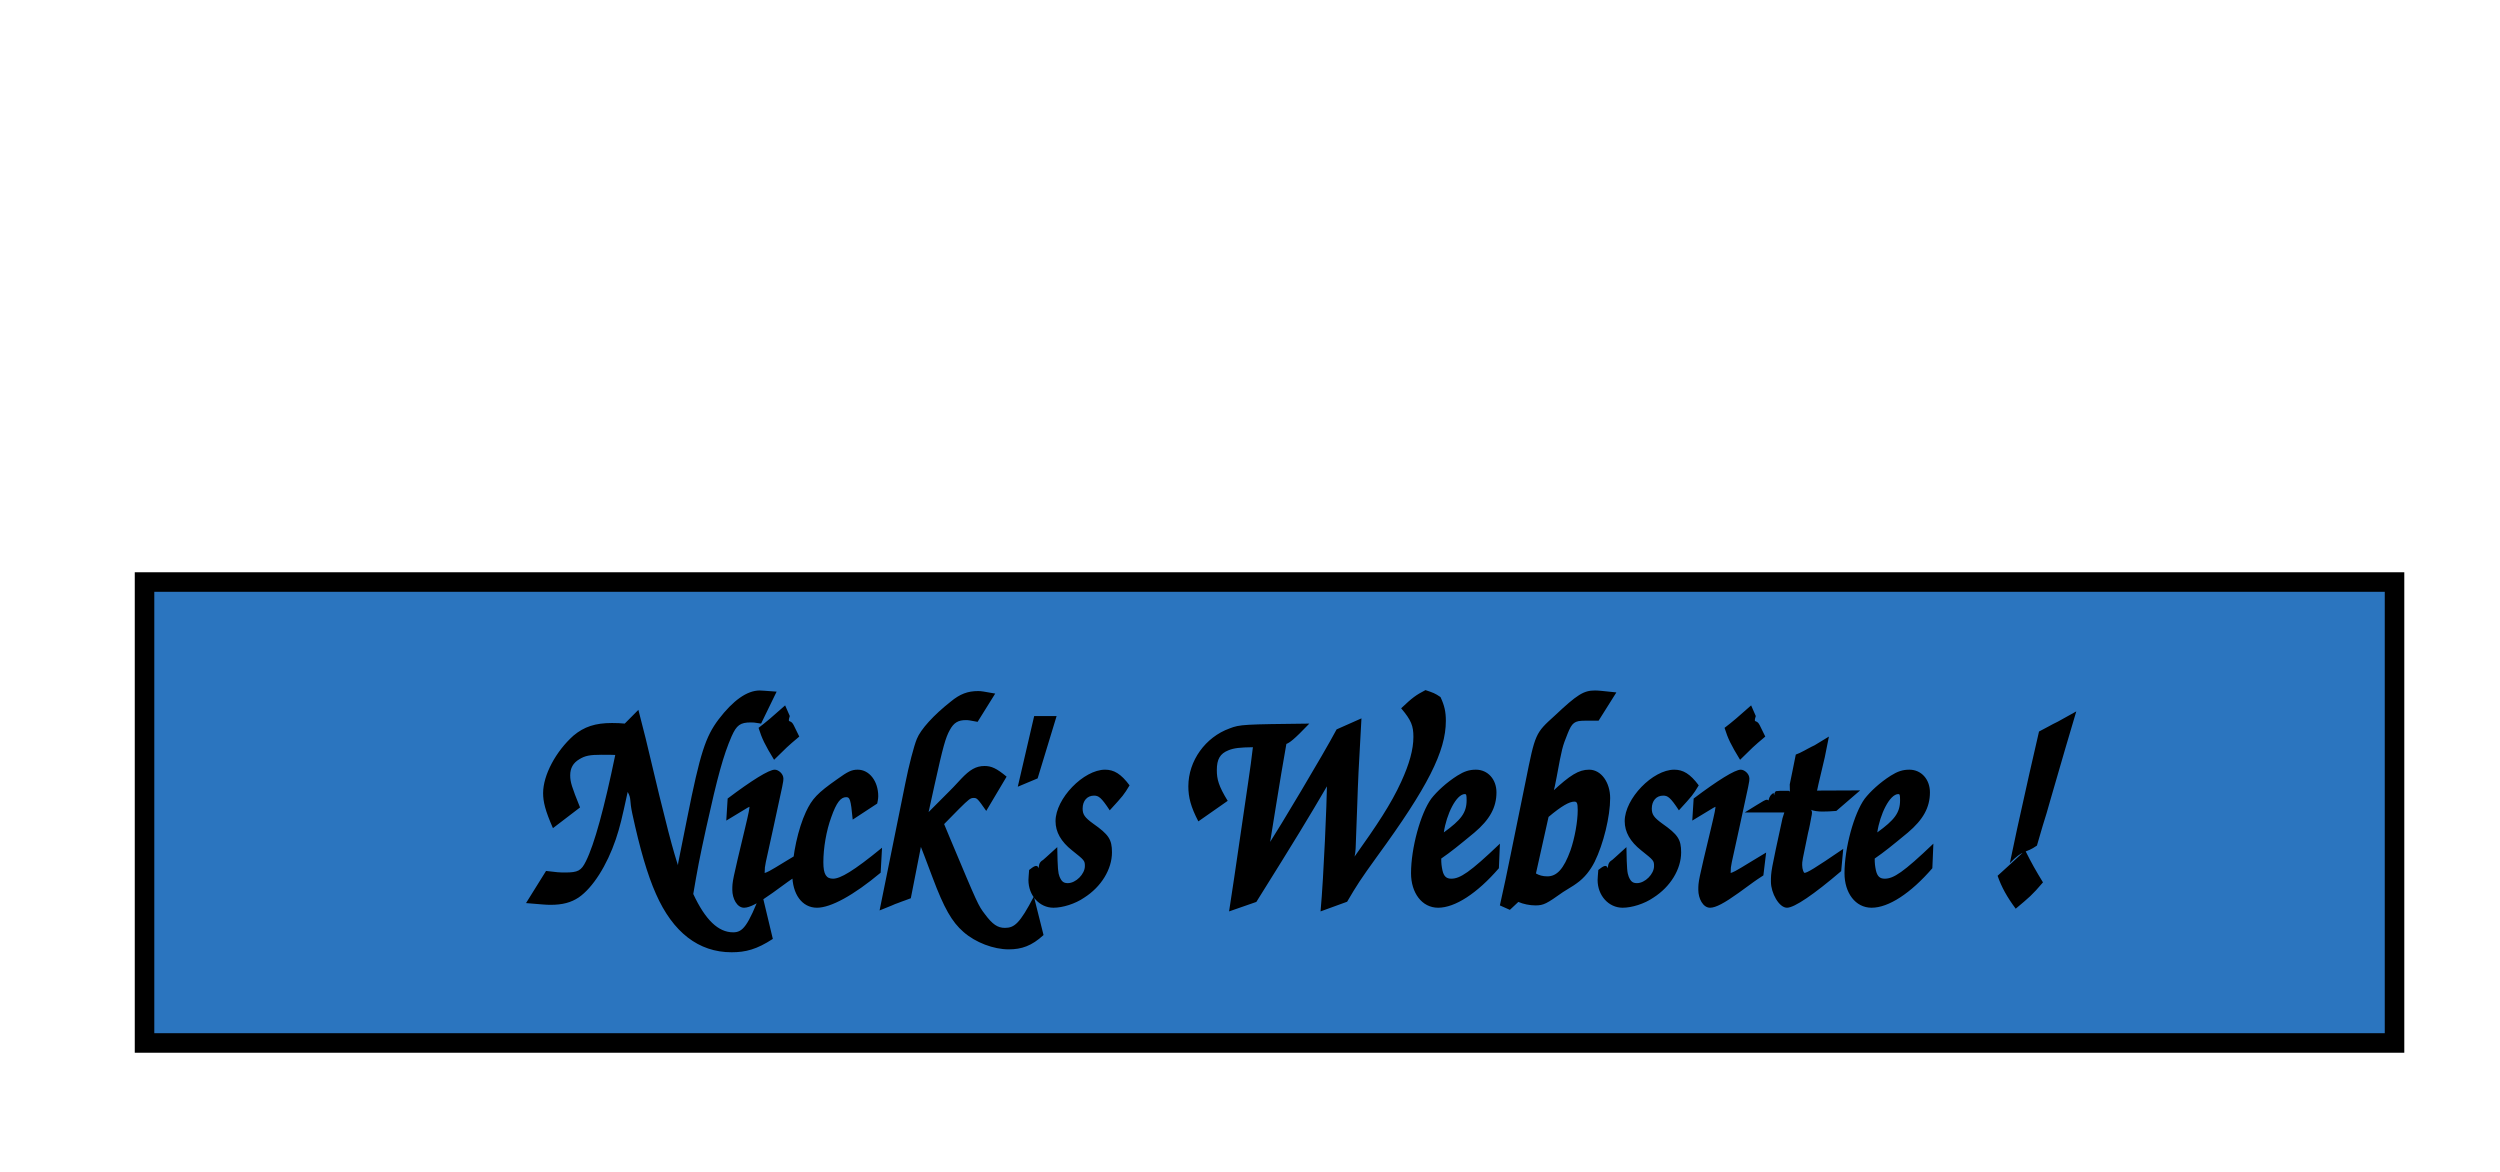
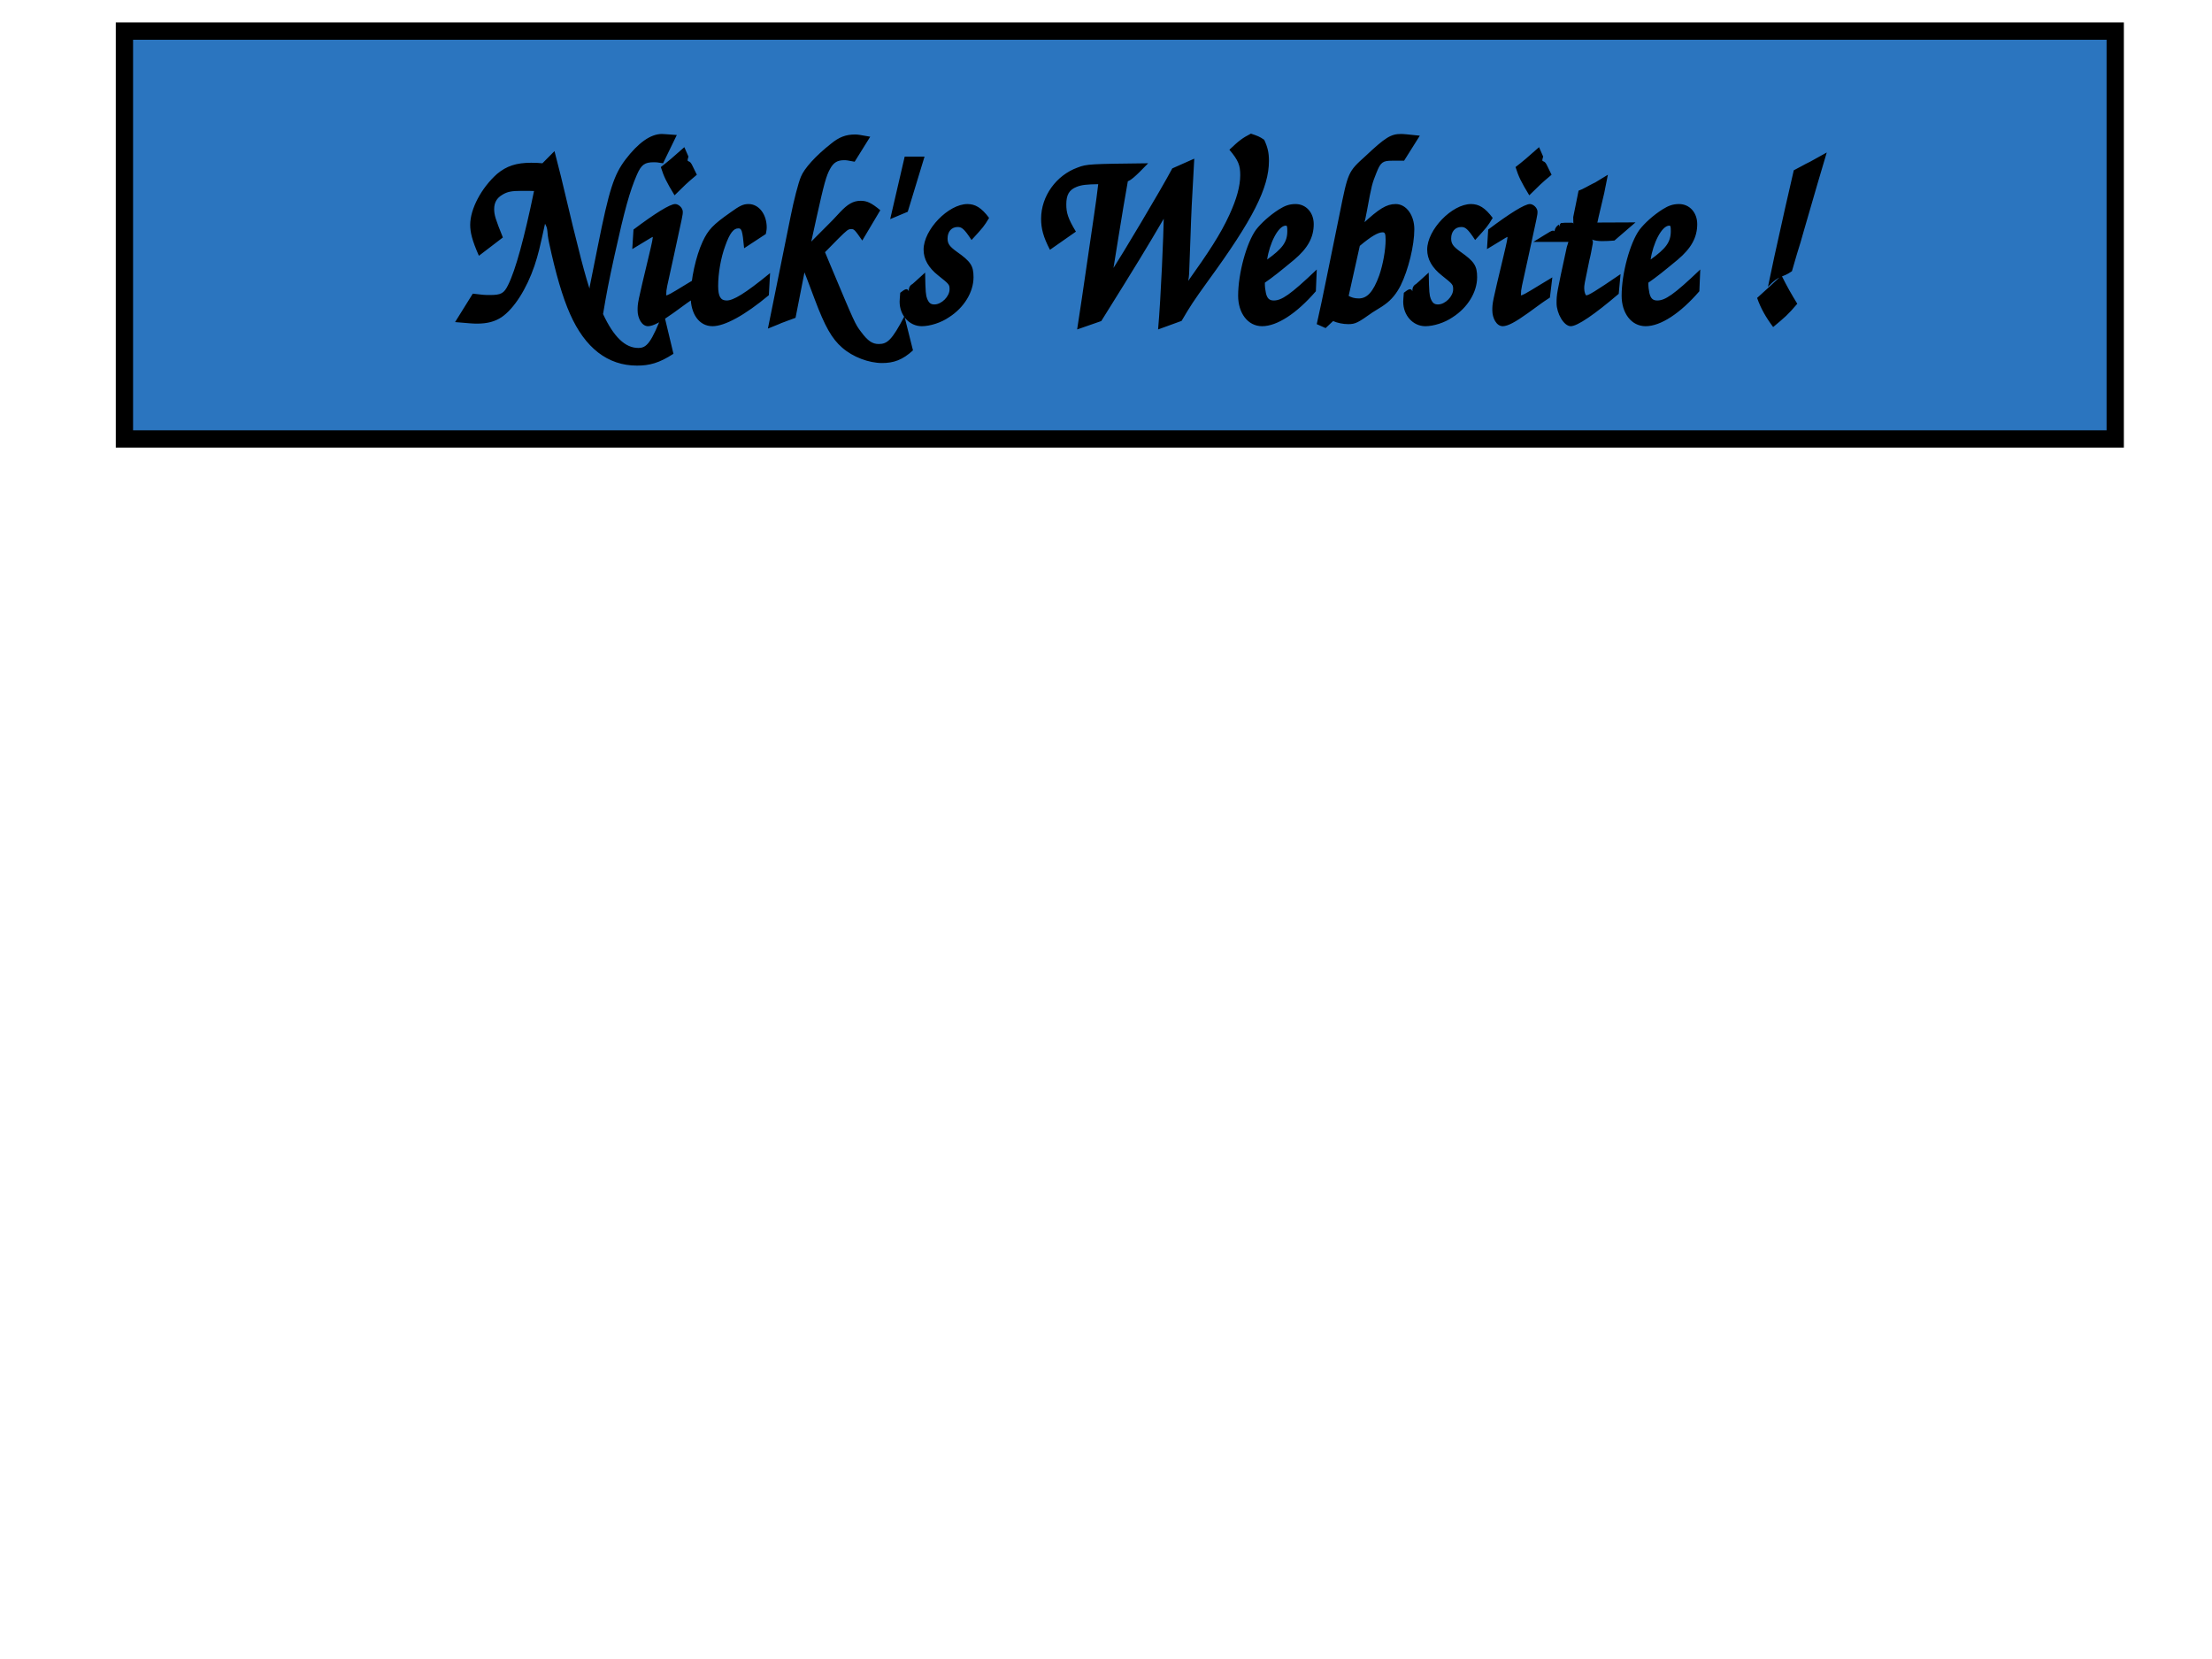
- <svg xmlns="http://www.w3.org/2000/svg" width="640" height="300">
-   <rect fill="#2b75bf" stroke="#000000" stroke-width="5" stroke-dasharray="null" stroke-linejoin="null" stroke-linecap="null" x="37" y="149" width="576" height="118" id="svg_1" />
-   <text fill="#000000" stroke-width="0" stroke-dasharray="null" stroke-linejoin="null" stroke-linecap="null" x="311" y="215.685" id="svg_2" font-size="24" font-family="Comic Sans MS" text-anchor="middle" xml:space="preserve" transform="matrix(2.827748,0,0,3.172414,-551.2326,-452.8621) " stroke="#000000" font-style="normal" font-weight="bold">Nick's Website !</text>
+ <svg xmlns="http://www.w3.org/2000/svg" width="640" height="480">
+   <rect id="svg_1" height="118" width="576" y="9" x="36" stroke-linecap="null" stroke-linejoin="null" stroke-dasharray="null" stroke-width="5" stroke="#000000" fill="#2b75bf" />
+   <text font-weight="bold" font-style="normal" stroke="#000000" transform="matrix(2.827748,0,0,3.172414,-551.2326,-452.8621) " xml:space="preserve" text-anchor="middle" font-family="Comic Sans MS" font-size="24" id="svg_2" y="172.185" x="309.939" stroke-linecap="null" stroke-linejoin="null" stroke-dasharray="null" stroke-width="0" fill="#000000">Nick's Website !</text>
</svg>
